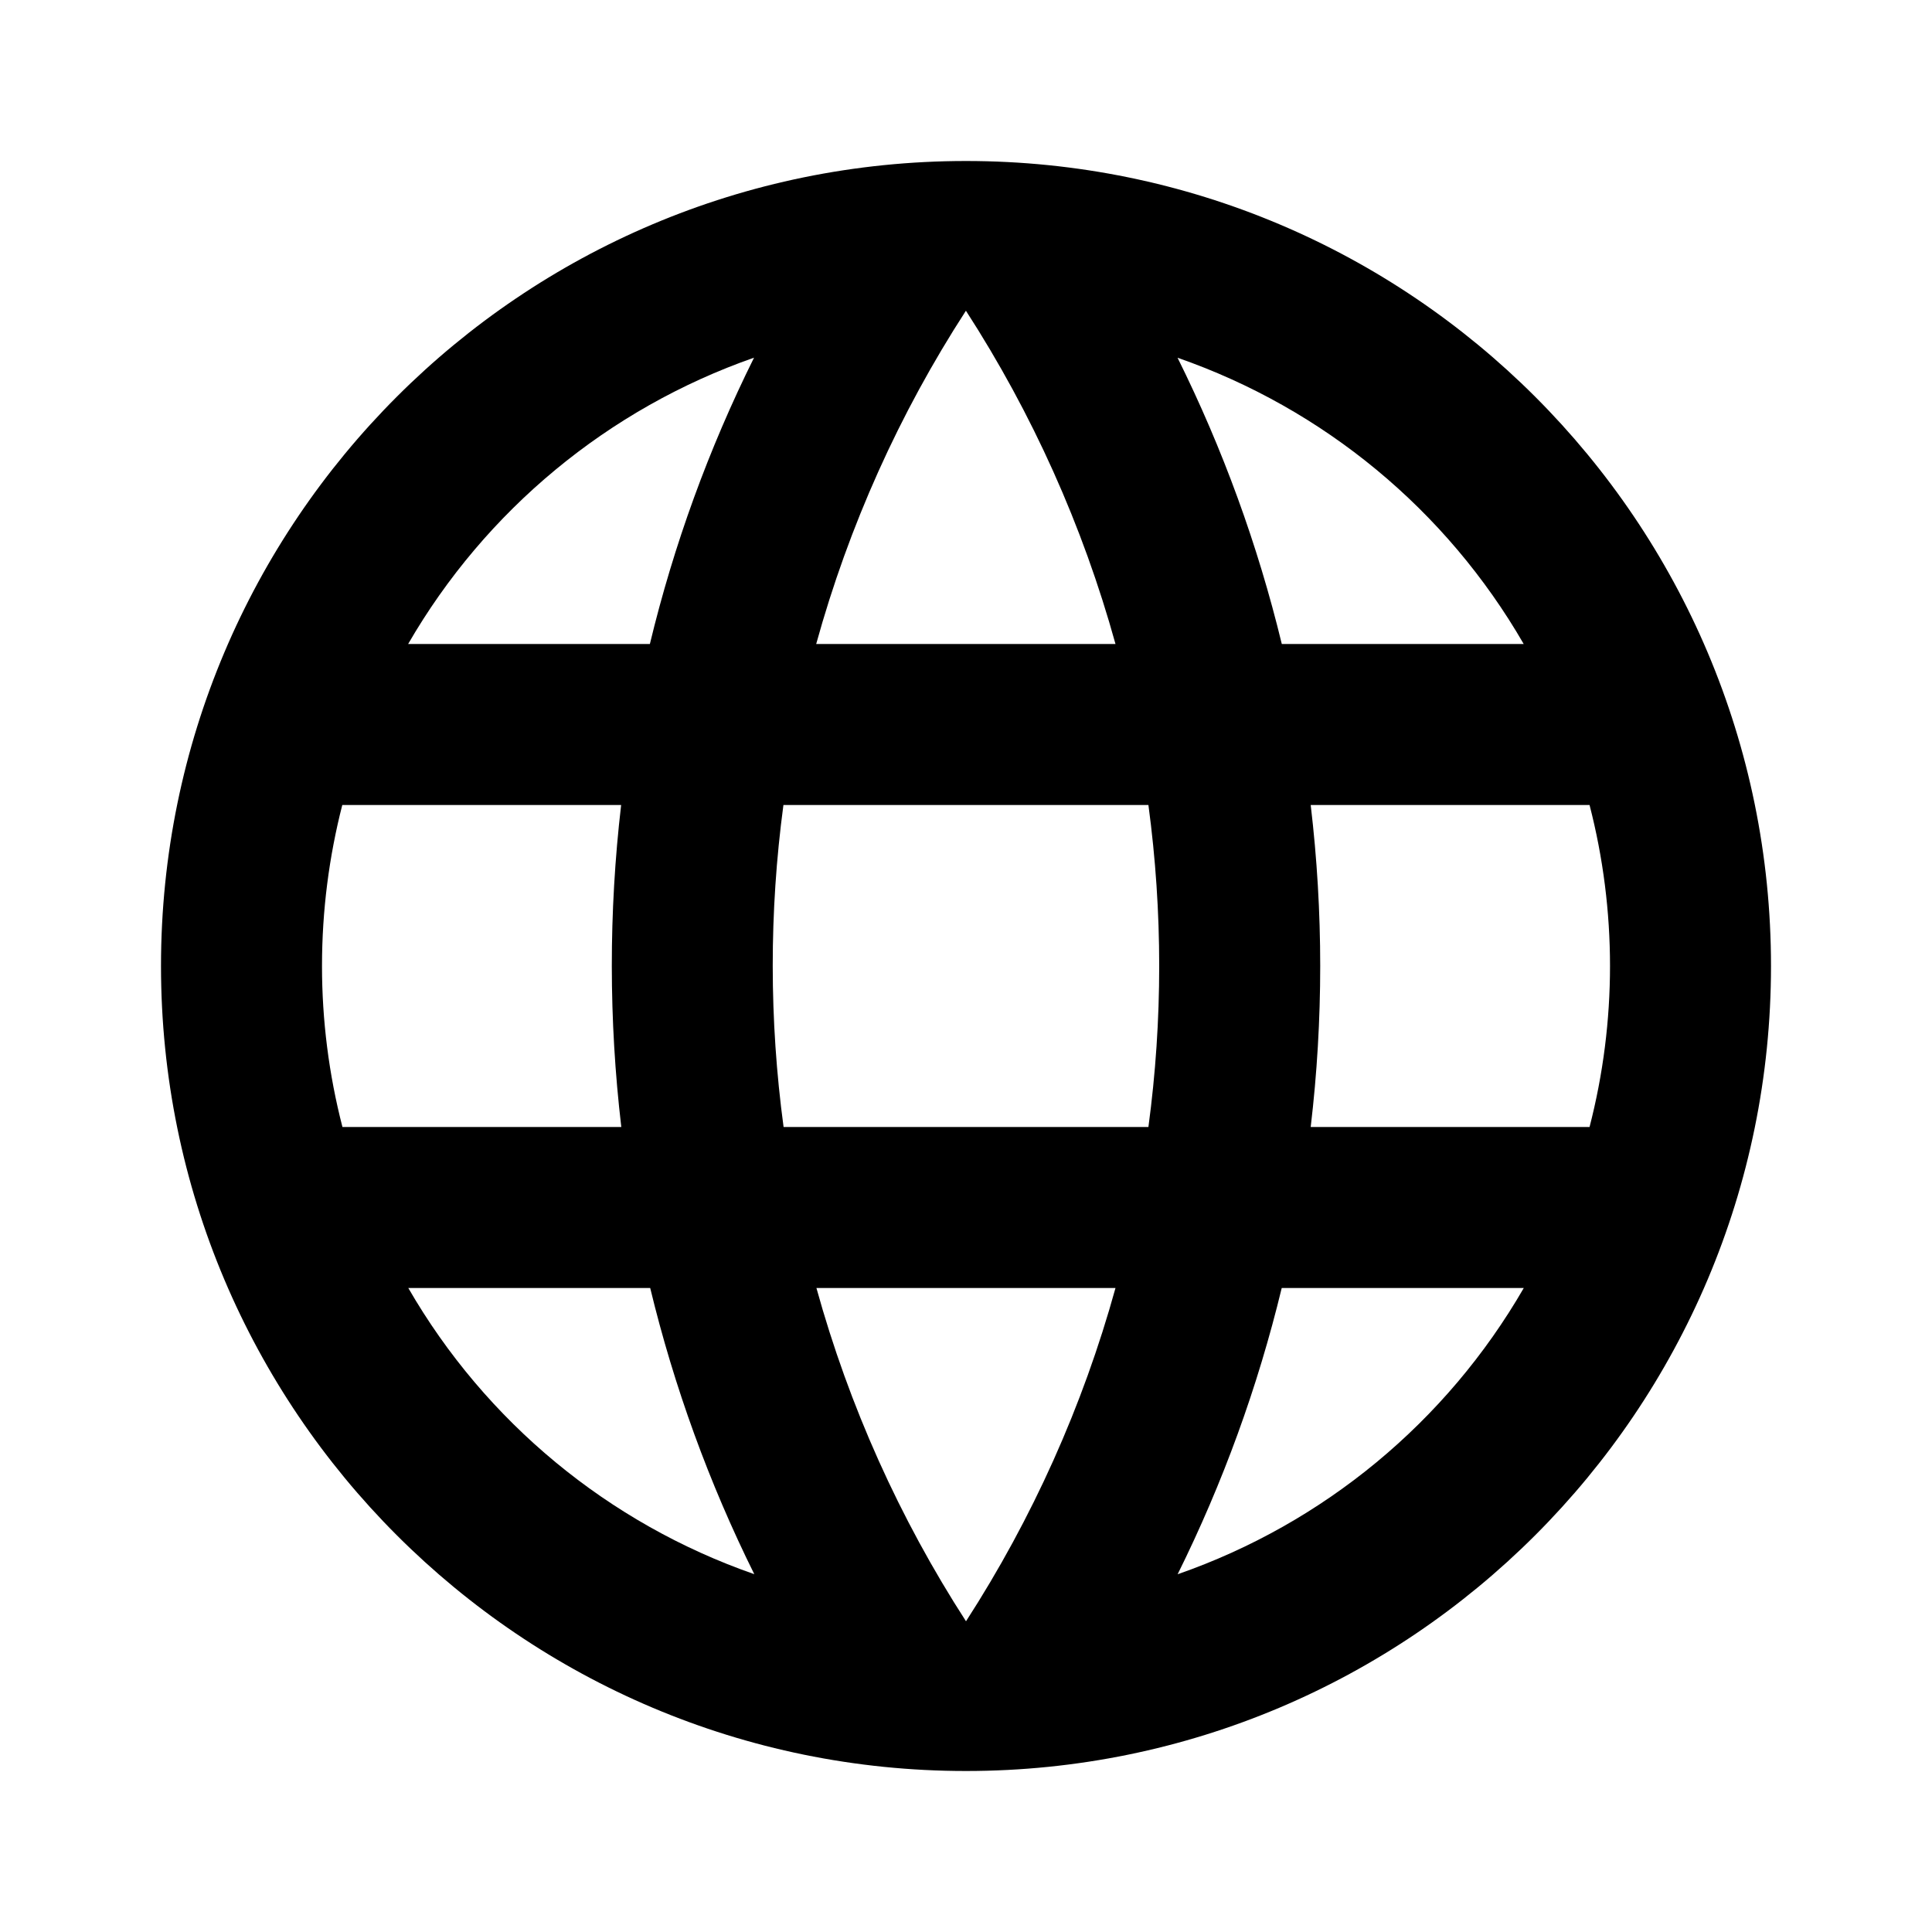
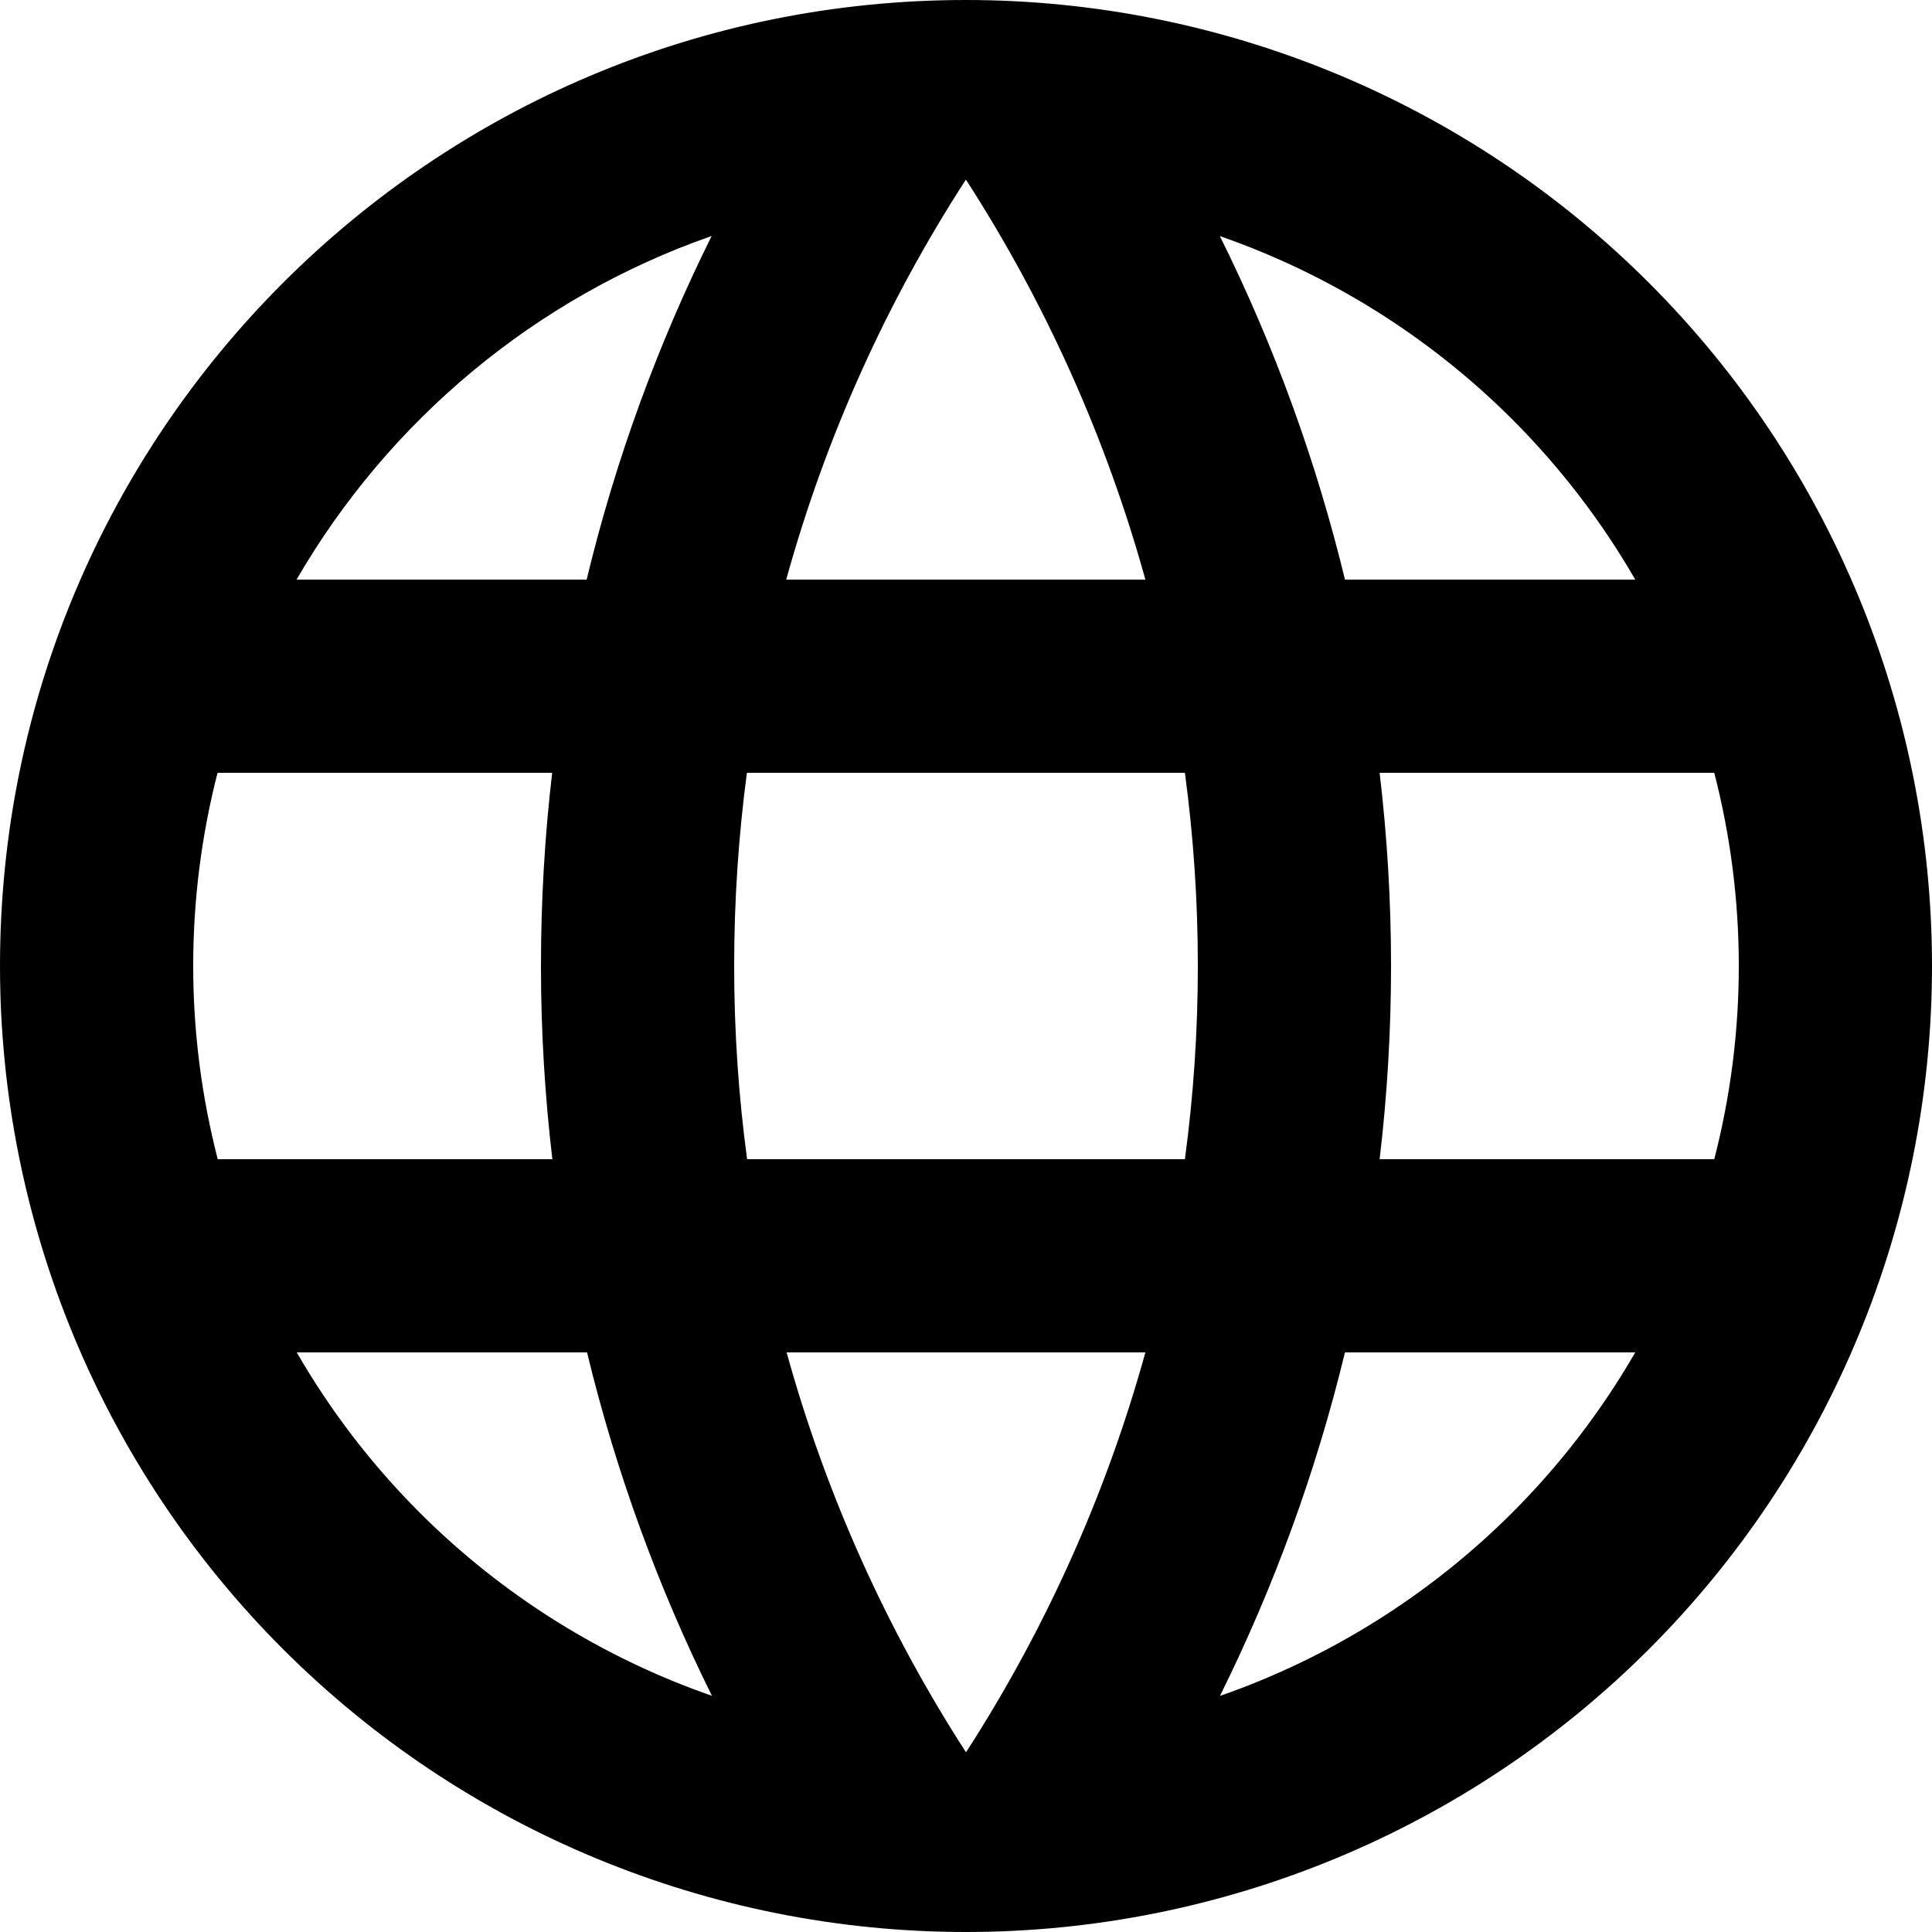
- <svg xmlns="http://www.w3.org/2000/svg" aria-label="globe icon" viewBox="0 0 24 24">
-   <path fill-rule="evenodd" clip-rule="evenodd" d="M2 12C2 6.477 6.477 2 12 2A10 10 0 1 1 2 12zm2 0c0-.69.088-1.36.252-2h3.464a17.178 17.178 0 0 0 .002 4H4.254A7.995 7.995 0 0 1 4 12zm1.072 4a8 8 0 0 0 4.298 3.555A16.992 16.992 0 0 1 8.077 16H5.072zm5.07 0A14.997 14.997 0 0 0 12 20.14 15 15 0 0 0 13.857 16h-3.714zm5.78 0a17.005 17.005 0 0 1-1.293 3.556 8 8 0 0 0 4.3-3.556h-3.006zm3.824-2h-3.464a16.98 16.98 0 0 0 0-4h3.464a7.997 7.997 0 0 1 0 4zm-5.48 0H9.734a15.003 15.003 0 0 1-.002-4h4.534a14.988 14.988 0 0 1 0 4zM8.073 8H5.07a8.024 8.024 0 0 1 4.297-3.557A16.874 16.874 0 0 0 8.073 8zm2.066 0h3.718a15.008 15.008 0 0 0-1.858-4.14A14.915 14.915 0 0 0 10.139 8zm5.784 0h3.005a7.997 7.997 0 0 0-4.3-3.556A17.005 17.005 0 0 1 15.923 8z" />
+ <svg xmlns="http://www.w3.org/2000/svg" viewBox="0 0 20 20">
+   <path fill-rule="evenodd" clip-rule="evenodd" d="M0 10C0 4.477 4.477 0 10 0C12.652 0 15.196 1.054 17.071 2.929C18.946 4.804 20 7.348 20 10C20 12.652 18.946 15.196 17.071 17.071C15.196 18.946 12.652 20 10 20C7.348 20 4.804 18.946 2.929 17.071C1.054 15.196 0 12.652 0 10ZM2 10C2 9.309 2.088 8.639 2.252 8H5.716C5.639 8.656 5.6 9.324 5.6 10.001C5.6 10.672 5.64 11.34 5.718 12H2.254C2.087 11.352 2 10.681 2 10ZM3.072 14C3.418 14.6 3.844 15.158 4.343 15.657C5.204 16.518 6.242 17.163 7.37 17.555C6.809 16.424 6.375 15.231 6.077 14H3.072ZM8.143 14C8.548 15.464 9.174 16.86 10 18.14C10.826 16.86 11.452 15.464 11.857 14H8.143ZM13.923 14C13.625 15.231 13.19 16.424 12.629 17.556C13.758 17.163 14.795 16.518 15.657 15.657C16.155 15.158 16.582 14.6 16.928 14H13.923ZM17.746 12H14.282C14.36 11.34 14.4 10.672 14.4 10.001C14.4 9.328 14.36 8.661 14.282 8H17.746C17.913 8.648 18 9.319 18 10C18 10.681 17.913 11.352 17.746 12ZM12.266 12H7.734C7.645 11.341 7.6 10.673 7.6 10.001C7.6 9.322 7.645 8.654 7.732 8H12.266C12.355 8.659 12.4 9.328 12.4 10.001C12.4 10.673 12.355 11.341 12.266 12ZM6.073 6H3.07C4.023 4.354 5.545 3.078 7.367 2.443C6.81 3.564 6.373 4.755 6.073 6ZM8.139 6H11.857C11.451 4.535 10.825 3.139 9.999 1.859C9.182 3.121 8.549 4.515 8.139 6ZM13.923 6H16.928C16.582 5.4 16.155 4.842 15.657 4.343C14.795 3.482 13.758 2.837 12.628 2.444C13.19 3.576 13.625 4.769 13.923 6Z" />
</svg>
